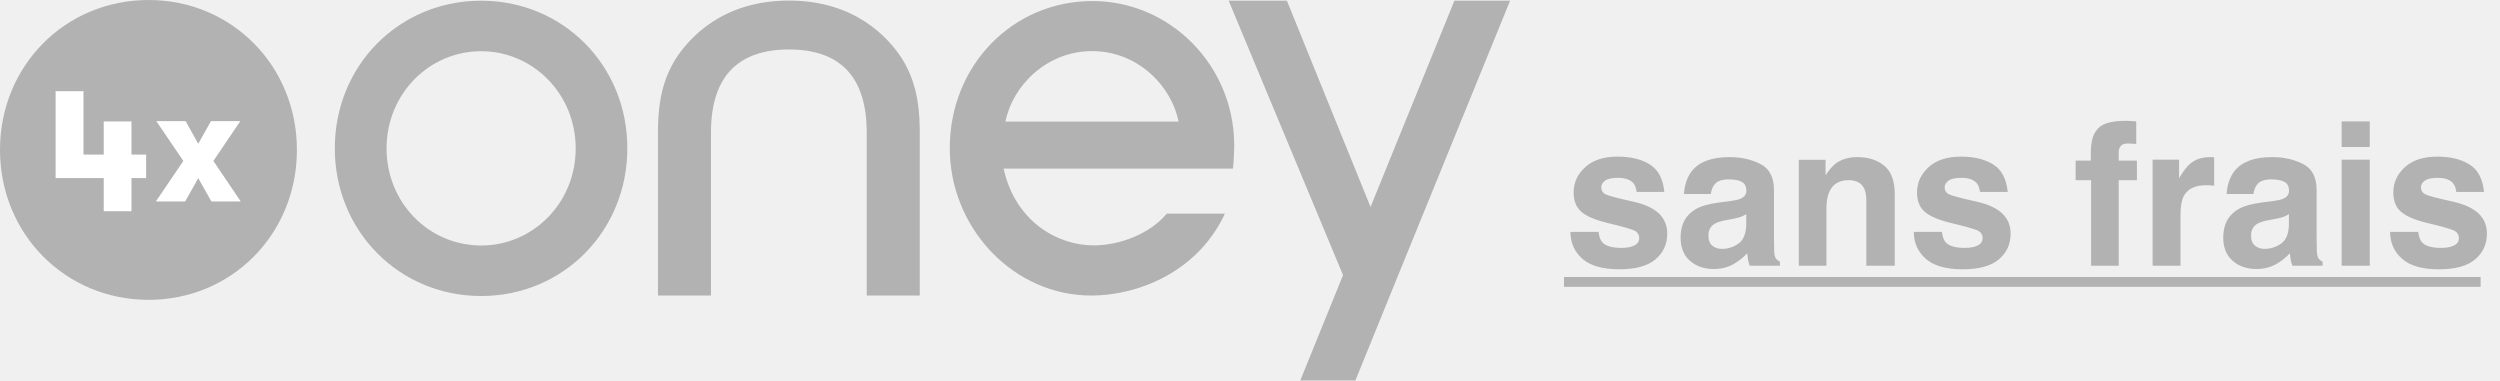
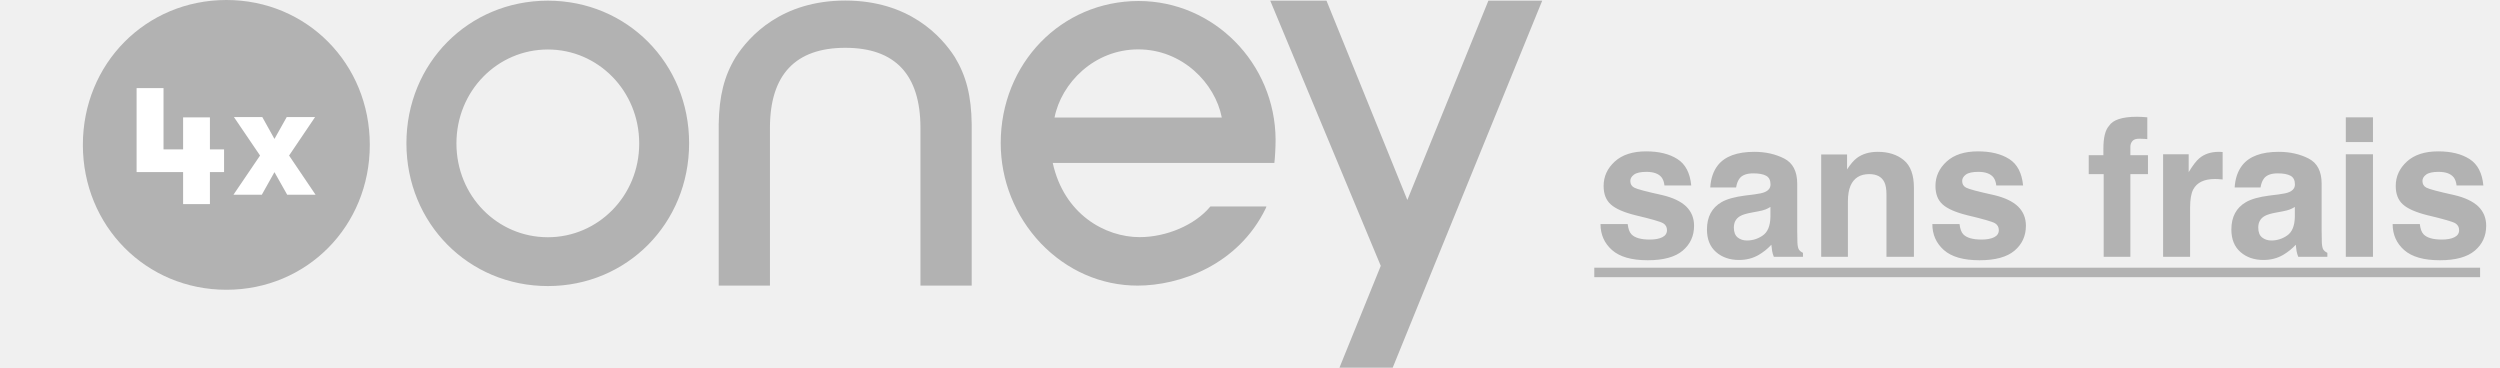
- <svg xmlns="http://www.w3.org/2000/svg" height="28px" viewBox="0 0 414 63" version="1.1">
+ <svg xmlns="http://www.w3.org/2000/svg" width="170px" height="25px" viewBox="0 0 400 63" version="1.1">
  <g id="Oney4x" stroke="none" stroke-width="1" fill="none" fill-rule="evenodd">
    <g id="Group-2-Copy-2" fill-rule="nonzero">
      <g id="Group">
        <path d="M79.684,0.115 C66.082,0.115 55.444,10.846 55.444,24.558 C55.444,38.269 66.101,49.019 79.684,49.019 C93.249,49.019 103.886,38.269 103.886,24.558 C103.905,10.846 93.249,0.115 79.684,0.115 M79.684,40.654 C71.037,40.654 64.015,33.596 64.015,24.577 C64.015,15.558 71.056,8.481 79.684,8.481 C88.275,8.481 95.334,15.558 95.334,24.577 C95.353,33.577 88.275,40.654 79.684,40.654 M250.073,0.115 L231.553,45.538 L226.981,56.788 L224.455,63 L215.33,63 L222.408,45.558 L203.468,0.115 L213.11,0.115 L226.962,34.269 L240.851,0.115 L250.073,0.115 Z M130.652,8.192 C122.1,8.192 117.738,12.808 117.738,21.923 L117.738,48.942 L108.956,48.942 L108.956,21.288 C109.033,16.442 109.894,13.019 111.864,9.788 C114.198,6.173 119.727,0.096 130.652,0.096 C141.557,0.096 147.105,6.173 149.42,9.788 C151.372,13 152.252,16.442 152.309,21.288 L152.309,48.942 L143.528,48.942 L143.528,21.923 C143.528,12.808 139.204,8.192 130.652,8.192 M166.505,20.135 C167.672,14.231 173.297,8.462 180.854,8.462 C188.392,8.462 194.017,14.231 195.165,20.135 L166.505,20.135 Z M204.386,23.923 C204.31,10.827 193.787,0.173 180.911,0.173 C167.672,0.173 157.283,10.865 157.283,24.519 C157.283,30.923 159.732,37 164.113,41.654 C168.59,46.346 174.483,48.942 180.739,48.942 C187.894,48.942 197.939,45.481 202.702,35.692 C202.798,35.481 202.817,35.385 202.817,35.385 L193.213,35.385 L193.156,35.442 C190.573,38.538 185.713,40.635 181.083,40.635 C175.191,40.635 168.131,36.731 166.199,27.923 L204.176,27.923 C204.29,27 204.386,25.173 204.386,23.923" id="Shape" fill="#B2B2B2" />
        <g id="Group-3">
          <path d="M24.604,0 C10.81,0 0,10.885 0,24.827 C0,38.731 10.81,49.654 24.604,49.654 C38.379,49.654 49.169,38.75 49.169,24.827 C49.169,10.885 38.359,0 24.604,0" id="Path" fill="#B2B2B2" />
          <polygon id="Path" fill="#FFFFFF" points="39.871 33.365 35.011 33.365 32.83 29.5 30.668 33.365 25.809 33.365 30.362 26.654 25.885 20.058 30.745 20.058 32.83 23.808 34.935 20.058 39.794 20.058 35.337 26.654" />
          <g id="Group" transform="translate(9.208164, 15.09914)" fill="#FFFFFF">
            <polygon id="Path" points="7.968 14.389 0 14.389 0 0 4.613 0 4.613 10.501 7.968 10.501 7.968 5.014 12.563 5.014 12.563 10.501 14.988 10.501 14.988 14.389 12.563 14.389 12.563 19.876 7.968 19.876" />
          </g>
        </g>
      </g>
      <g id="sans-frais" transform="translate(259, 20.00732)" fill="#B2B2B2">
        <path d="M9.152,24.589 C11.859,24.589 13.86,24.038 15.155,22.937 C16.449,21.836 17.096,20.416 17.096,18.675 C17.096,17.354 16.645,16.253 15.743,15.372 C14.83,14.502 13.46,13.852 11.634,13.422 C8.895,12.821 7.299,12.396 6.848,12.149 C6.397,11.913 6.171,11.532 6.171,11.005 C6.171,10.586 6.384,10.221 6.808,9.91 C7.232,9.598 7.944,9.442 8.943,9.442 C10.157,9.442 11.016,9.754 11.521,10.377 C11.79,10.721 11.956,11.188 12.021,11.779 L12.021,11.779 L16.613,11.779 C16.409,9.63 15.616,8.118 14.236,7.243 C12.856,6.367 11.07,5.93 8.878,5.93 C6.569,5.93 4.778,6.512 3.505,7.678 C2.232,8.844 1.595,10.237 1.595,11.859 C1.595,13.234 2.003,14.287 2.82,15.018 C3.636,15.759 5.038,16.376 7.025,16.871 C9.786,17.526 11.381,17.988 11.811,18.256 C12.241,18.525 12.456,18.917 12.456,19.433 C12.456,19.97 12.19,20.373 11.658,20.641 C11.126,20.91 10.409,21.044 9.507,21.044 C7.971,21.044 6.918,20.738 6.349,20.125 C6.026,19.782 5.817,19.202 5.72,18.385 L5.72,18.385 L1.063,18.385 C1.063,20.19 1.721,21.675 3.037,22.841 C4.353,24.006 6.392,24.589 9.152,24.589 Z M24.798,24.541 C26.044,24.541 27.162,24.256 28.15,23.687 C28.977,23.203 29.708,22.618 30.341,21.93 C30.374,22.328 30.417,22.682 30.47,22.994 C30.524,23.305 30.621,23.638 30.76,23.993 L30.76,23.993 L35.755,23.993 L35.755,23.316 C35.455,23.176 35.229,22.999 35.079,22.784 C34.928,22.569 34.837,22.161 34.805,21.56 C34.783,20.765 34.772,20.088 34.772,19.529 L34.772,19.529 L34.772,11.473 C34.772,9.356 34.026,7.917 32.533,7.154 C31.04,6.392 29.332,6.01 27.409,6.01 C24.455,6.01 22.371,6.784 21.157,8.331 C20.394,9.319 19.964,10.581 19.868,12.117 L19.868,12.117 L24.299,12.117 C24.406,11.44 24.621,10.903 24.943,10.506 C25.395,9.969 26.163,9.7 27.248,9.7 C28.214,9.7 28.948,9.837 29.447,10.111 C29.947,10.385 30.196,10.882 30.196,11.602 C30.196,12.192 29.869,12.627 29.213,12.907 C28.848,13.068 28.241,13.202 27.393,13.31 L27.393,13.31 L25.83,13.503 C24.057,13.729 22.714,14.104 21.801,14.631 C20.136,15.598 19.304,17.161 19.304,19.32 C19.304,20.985 19.822,22.271 20.859,23.179 C21.895,24.087 23.208,24.541 24.798,24.541 Z M26.152,21.205 C25.529,21.205 25,21.031 24.565,20.681 C24.13,20.332 23.912,19.766 23.912,18.981 C23.912,18.101 24.267,17.451 24.976,17.032 C25.395,16.785 26.087,16.575 27.054,16.403 L27.054,16.403 L28.085,16.21 C28.601,16.113 29.007,16.009 29.302,15.896 C29.597,15.783 29.89,15.635 30.18,15.453 L30.18,15.453 L30.18,17.161 C30.148,18.697 29.716,19.755 28.883,20.335 C28.051,20.915 27.14,21.205 26.152,21.205 Z M43.458,23.993 L43.458,14.486 C43.458,13.401 43.608,12.509 43.909,11.811 C44.489,10.49 45.558,9.829 47.115,9.829 C48.383,9.829 49.242,10.28 49.693,11.183 C49.94,11.677 50.064,12.386 50.064,13.31 L50.064,13.31 L50.064,23.993 L54.769,23.993 L54.769,12.166 C54.769,9.963 54.192,8.387 53.037,7.436 C51.882,6.486 50.397,6.01 48.582,6.01 C47.131,6.01 45.934,6.365 44.988,7.074 C44.462,7.471 43.903,8.121 43.312,9.023 L43.312,9.023 L43.312,6.461 L38.881,6.461 L38.881,23.993 L43.458,23.993 Z M66.016,24.589 C68.723,24.589 70.724,24.038 72.018,22.937 C73.313,21.836 73.96,20.416 73.96,18.675 C73.96,17.354 73.509,16.253 72.606,15.372 C71.693,14.502 70.324,13.852 68.498,13.422 C65.758,12.821 64.163,12.396 63.712,12.149 C63.261,11.913 63.035,11.532 63.035,11.005 C63.035,10.586 63.247,10.221 63.672,9.91 C64.096,9.598 64.808,9.442 65.807,9.442 C67.021,9.442 67.88,9.754 68.385,10.377 C68.653,10.721 68.82,11.188 68.884,11.779 L68.884,11.779 L73.477,11.779 C73.272,9.63 72.48,8.118 71.1,7.243 C69.719,6.367 67.934,5.93 65.742,5.93 C63.433,5.93 61.641,6.512 60.368,7.678 C59.095,8.844 58.459,10.237 58.459,11.859 C58.459,13.234 58.867,14.287 59.684,15.018 C60.5,15.759 61.902,16.376 63.889,16.871 C66.65,17.526 68.245,17.988 68.675,18.256 C69.104,18.525 69.319,18.917 69.319,19.433 C69.319,19.97 69.053,20.373 68.522,20.641 C67.99,20.91 67.273,21.044 66.371,21.044 C64.834,21.044 63.782,20.738 63.212,20.125 C62.89,19.782 62.681,19.202 62.584,18.385 L62.584,18.385 L57.927,18.385 C57.927,20.19 58.585,21.675 59.901,22.841 C61.217,24.006 63.255,24.589 66.016,24.589 Z M91.862,23.993 L91.862,9.829 L94.875,9.829 L94.875,6.59 L91.862,6.59 L91.862,6.59 L91.862,5.108 C91.862,4.764 91.977,4.45 92.208,4.165 C92.439,3.881 92.858,3.746 93.465,3.762 C94.072,3.779 94.504,3.803 94.762,3.835 L94.762,3.835 L94.762,0.097 C94.354,0.064 94.032,0.04 93.795,0.024 C93.559,0.008 93.296,0 93.006,0 C90.46,0 88.854,0.526 88.188,1.579 C87.554,2.288 87.237,3.583 87.237,5.462 L87.237,5.462 L87.237,6.59 L84.724,6.59 L84.724,9.829 L87.286,9.829 L87.286,23.993 L91.862,23.993 Z M102.094,23.993 L102.094,15.598 C102.094,14.19 102.271,13.148 102.625,12.472 C103.259,11.269 104.5,10.667 106.348,10.667 C106.487,10.667 106.67,10.672 106.896,10.683 C107.121,10.694 107.379,10.715 107.669,10.748 L107.669,10.748 L107.669,6.042 C107.465,6.032 107.333,6.024 107.274,6.018 C107.215,6.013 107.143,6.01 107.057,6.01 C105.682,6.01 104.564,6.37 103.705,7.09 C103.179,7.52 102.561,8.32 101.852,9.491 L101.852,9.491 L101.852,6.429 L97.469,6.429 L97.469,23.993 L102.094,23.993 Z M114.662,24.541 C115.908,24.541 117.025,24.256 118.014,23.687 C118.841,23.203 119.571,22.618 120.205,21.93 C120.237,22.328 120.28,22.682 120.334,22.994 C120.388,23.305 120.484,23.638 120.624,23.993 L120.624,23.993 L125.619,23.993 L125.619,23.316 C125.318,23.176 125.093,22.999 124.942,22.784 C124.792,22.569 124.701,22.161 124.668,21.56 C124.647,20.765 124.636,20.088 124.636,19.529 L124.636,11.473 C124.636,9.356 123.89,7.917 122.396,7.154 C120.903,6.392 119.195,6.01 117.272,6.01 C114.318,6.01 112.234,6.784 111.021,8.331 C110.258,9.319 109.828,10.581 109.731,12.117 L109.731,12.117 L114.163,12.117 C114.27,11.44 114.485,10.903 114.807,10.506 C115.258,9.969 116.026,9.7 117.111,9.7 C118.078,9.7 118.811,9.837 119.311,10.111 C119.81,10.385 120.06,10.882 120.06,11.602 C120.06,12.192 119.732,12.627 119.077,12.907 C118.712,13.068 118.105,13.202 117.256,13.31 L117.256,13.31 L115.693,13.503 C113.921,13.729 112.578,14.104 111.665,14.631 C110,15.598 109.167,17.161 109.167,19.32 C109.167,20.985 109.686,22.271 110.722,23.179 C111.759,24.087 113.072,24.541 114.662,24.541 Z M116.016,21.205 C115.393,21.205 114.864,21.031 114.428,20.681 C113.993,20.332 113.776,19.766 113.776,18.981 C113.776,18.101 114.13,17.451 114.839,17.032 C115.258,16.785 115.951,16.575 116.918,16.403 L116.918,16.403 L117.949,16.21 C118.465,16.113 118.87,16.009 119.166,15.896 C119.461,15.783 119.754,15.635 120.044,15.453 L120.044,15.453 L120.044,17.161 C120.012,18.697 119.579,19.755 118.747,20.335 C117.914,20.915 117.004,21.205 116.016,21.205 Z M133.434,4.334 L133.434,0.097 L128.777,0.097 L128.777,4.334 L133.434,4.334 Z M133.434,23.993 L133.434,6.429 L128.777,6.429 L128.777,23.993 L133.434,23.993 Z M144.891,24.589 C147.598,24.589 149.598,24.038 150.893,22.937 C152.187,21.836 152.834,20.416 152.834,18.675 C152.834,17.354 152.383,16.253 151.481,15.372 C150.568,14.502 149.198,13.852 147.372,13.422 C144.633,12.821 143.038,12.396 142.586,12.149 C142.135,11.913 141.91,11.532 141.91,11.005 C141.91,10.586 142.122,10.221 142.546,9.91 C142.97,9.598 143.682,9.442 144.681,9.442 C145.895,9.442 146.754,9.754 147.259,10.377 C147.528,10.721 147.694,11.188 147.759,11.779 L147.759,11.779 L152.351,11.779 C152.147,9.63 151.355,8.118 149.974,7.243 C148.594,6.367 146.808,5.93 144.617,5.93 C142.307,5.93 140.516,6.512 139.243,7.678 C137.97,8.844 137.333,10.237 137.333,11.859 C137.333,13.234 137.742,14.287 138.558,15.018 C139.375,15.759 140.776,16.376 142.764,16.871 C145.524,17.526 147.12,17.988 147.549,18.256 C147.979,18.525 148.194,18.917 148.194,19.433 C148.194,19.97 147.928,20.373 147.396,20.641 C146.865,20.91 146.147,21.044 145.245,21.044 C143.709,21.044 142.656,20.738 142.087,20.125 C141.765,19.782 141.555,19.202 141.458,18.385 L141.458,18.385 L136.802,18.385 C136.802,20.19 137.46,21.675 138.776,22.841 C140.092,24.006 142.13,24.589 144.891,24.589 Z" id="sansfrais" />
        <polygon id="Decoration" points="0 25.863 0 27.49 151.791 27.49 151.791 25.863" />
      </g>
    </g>
  </g>
</svg>
